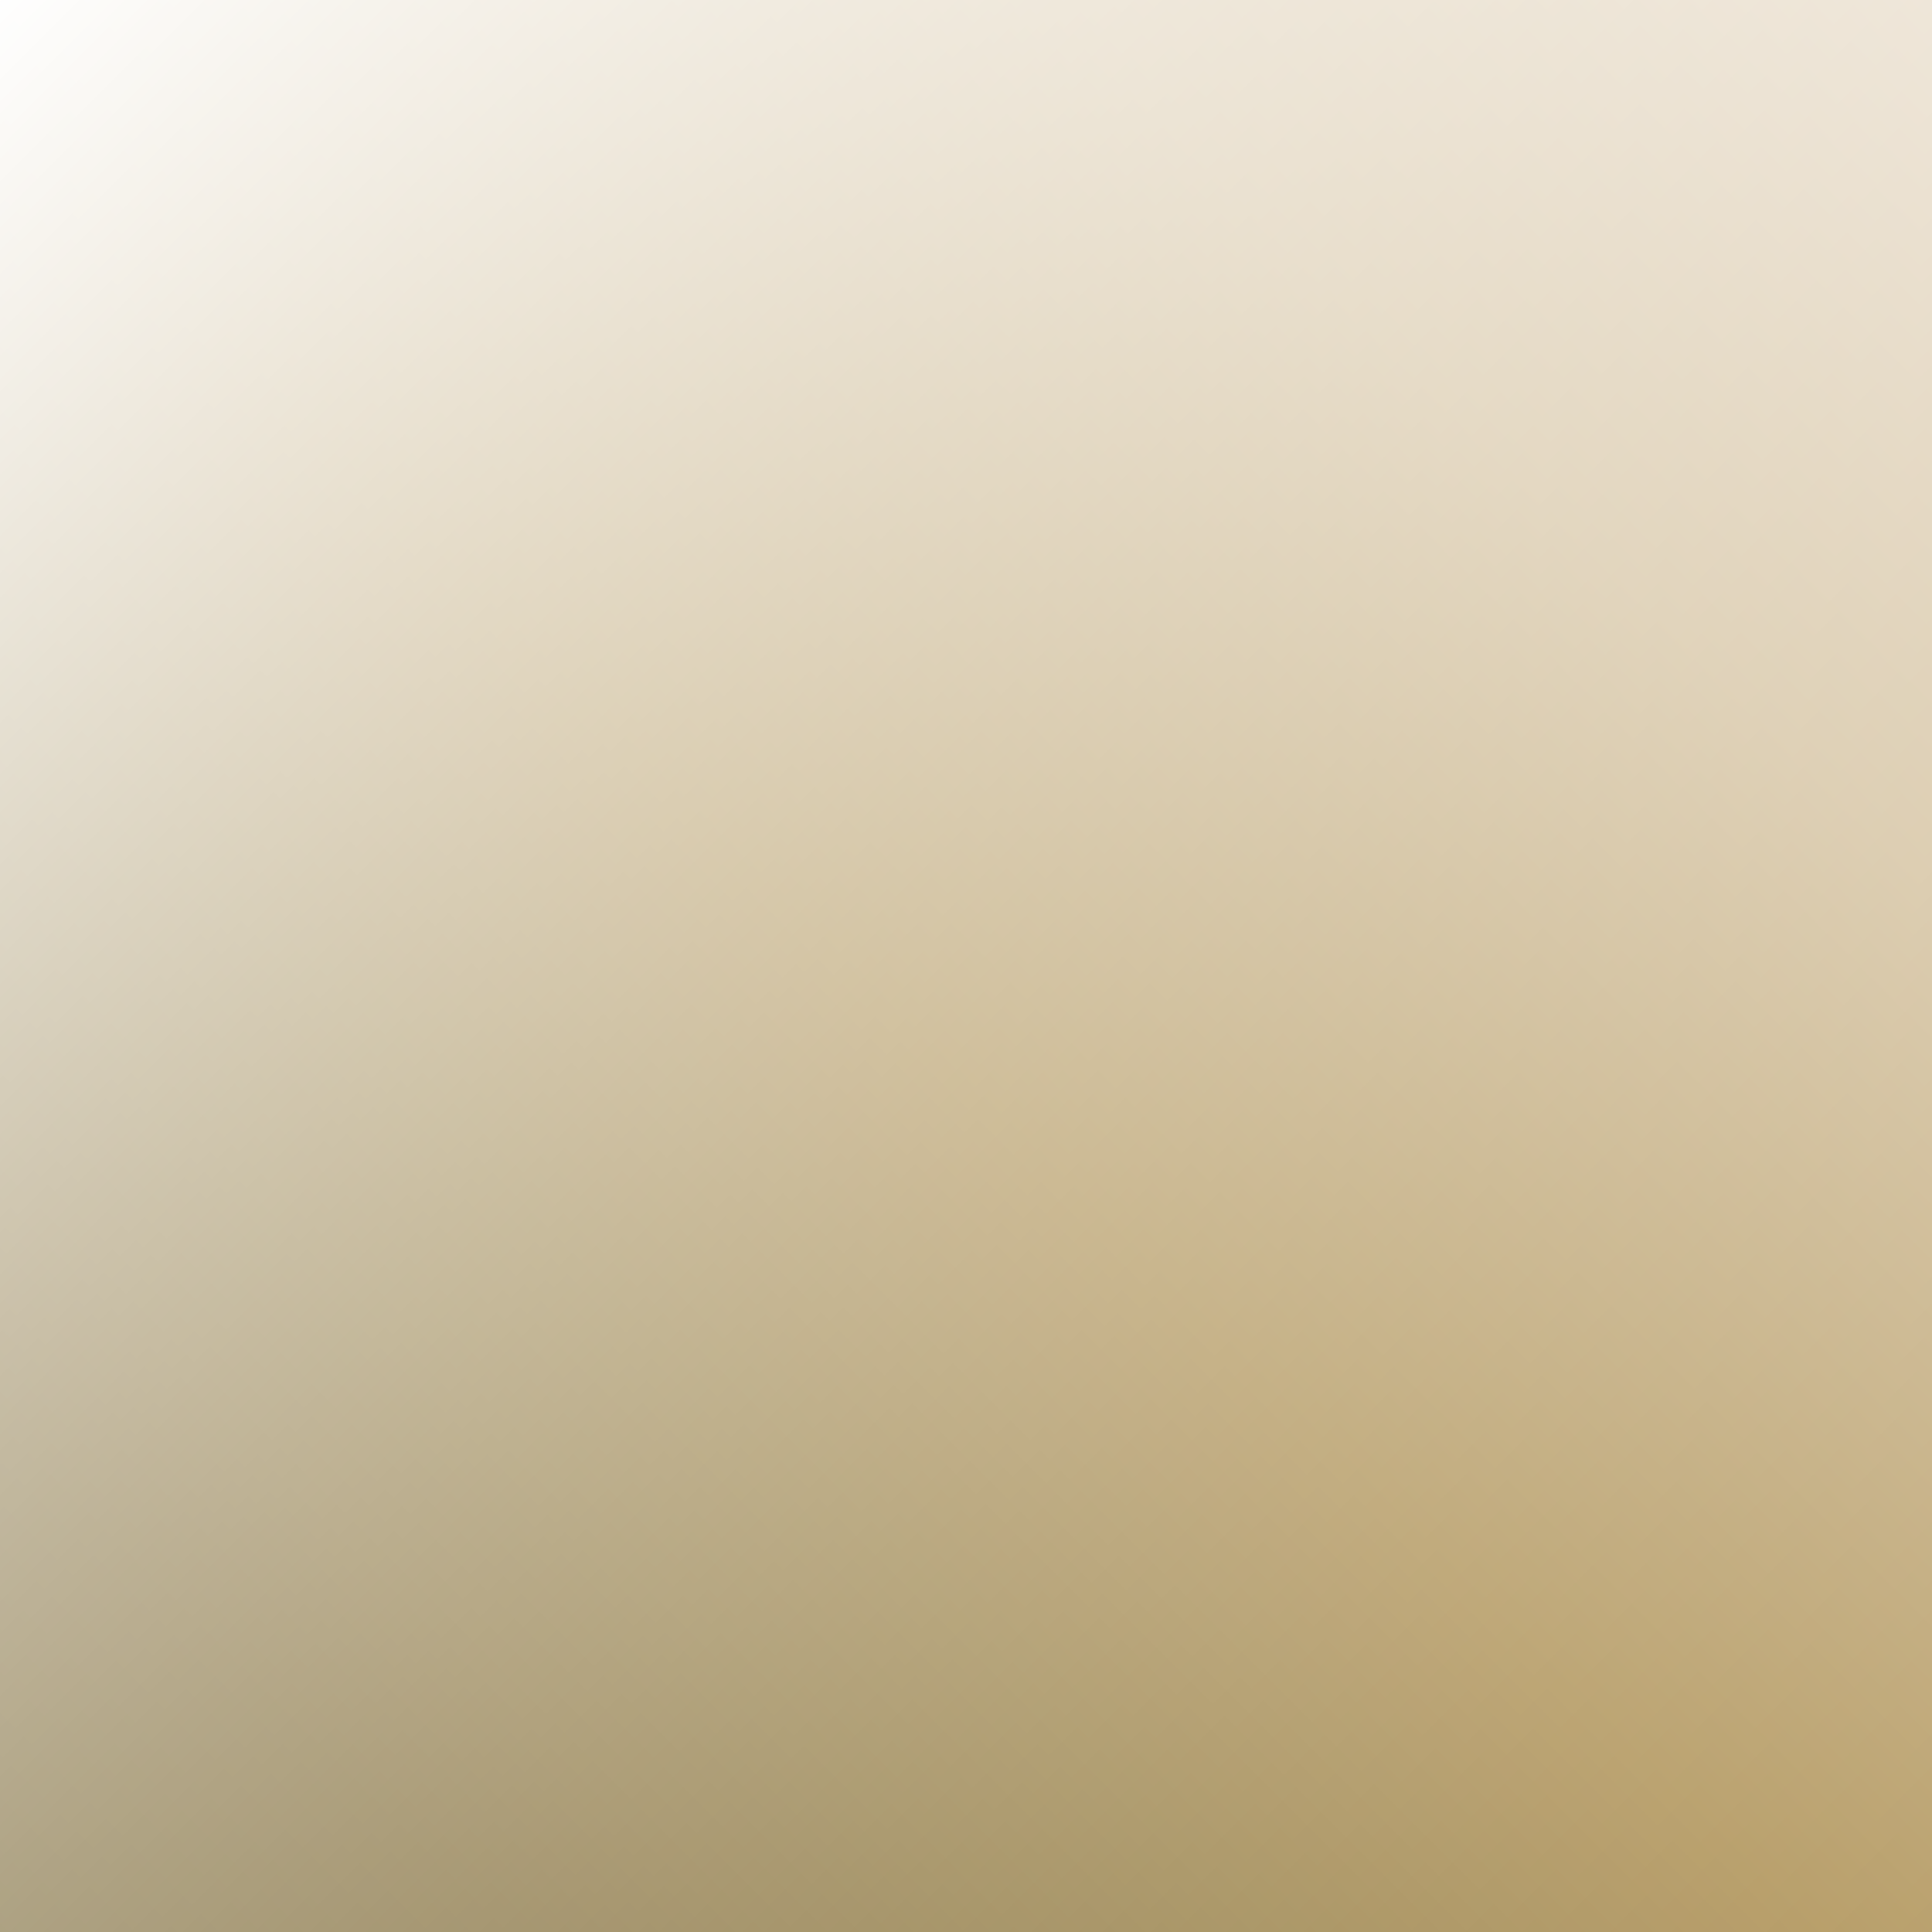
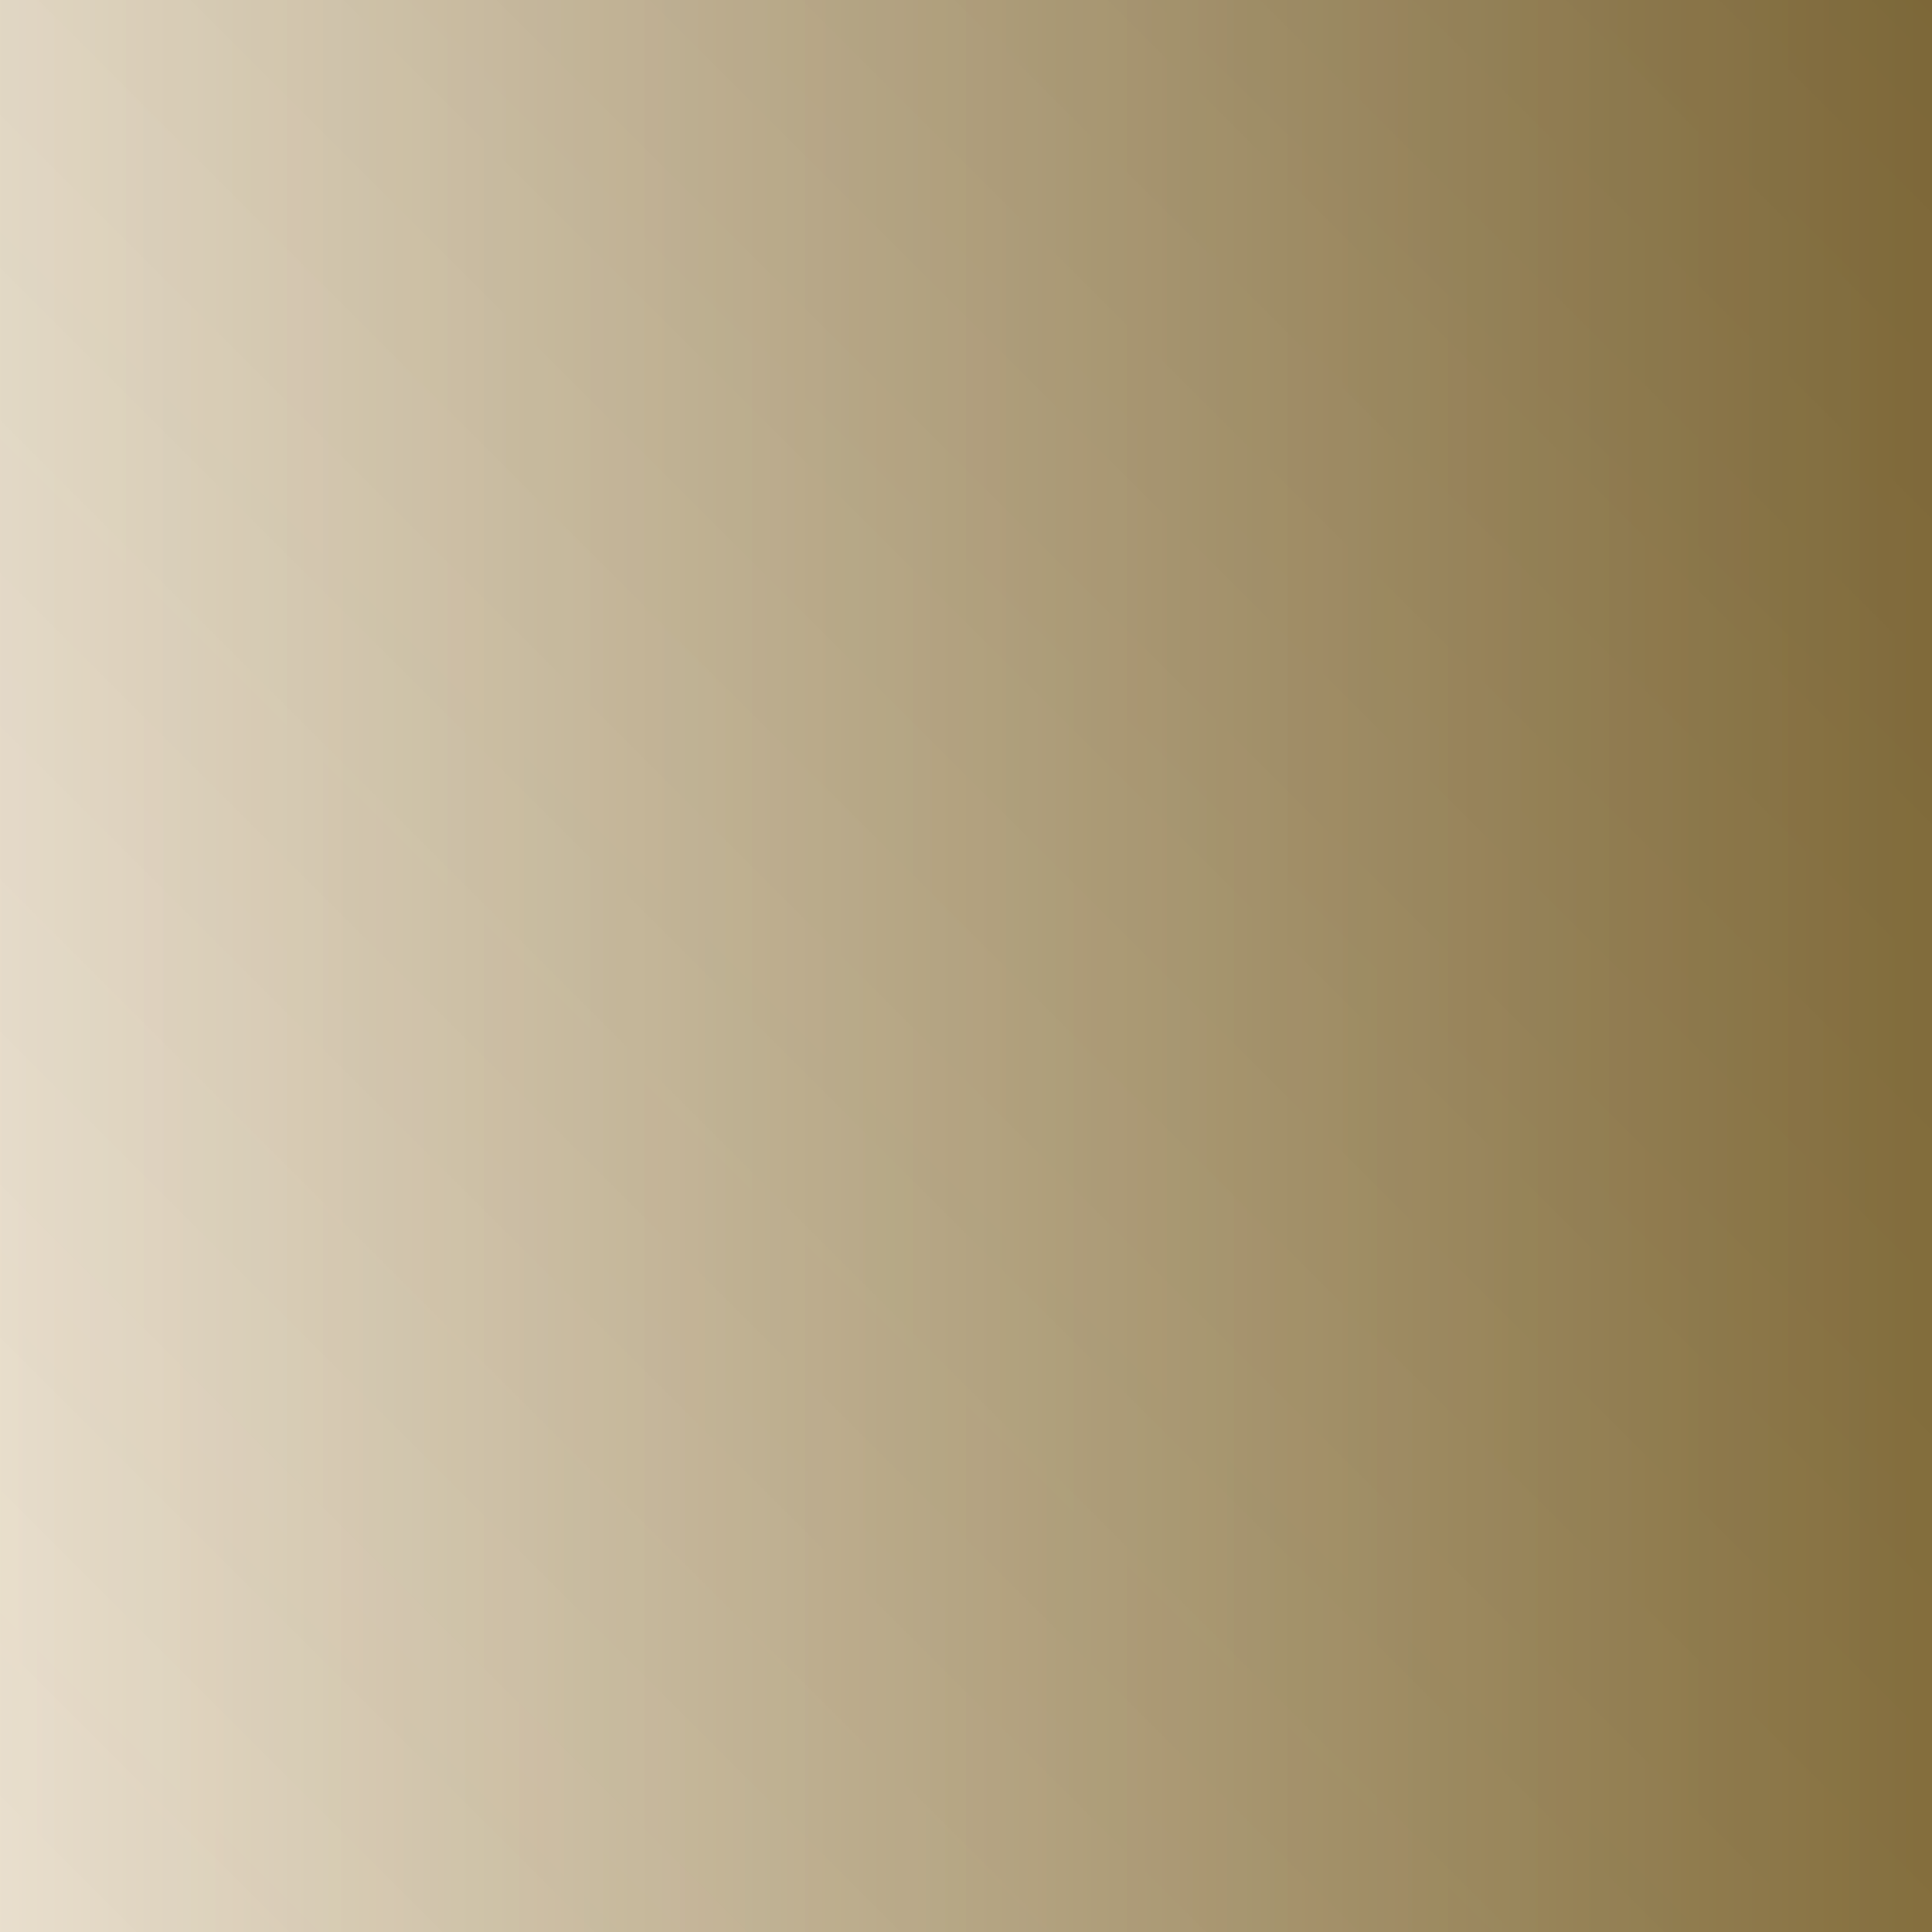
- <svg xmlns="http://www.w3.org/2000/svg" xmlns:xlink="http://www.w3.org/1999/xlink" width="289px" height="289px" viewBox="0 0 200 200" version="1.1">
+ <svg xmlns="http://www.w3.org/2000/svg" xmlns:xlink="http://www.w3.org/1999/xlink" width="288px" height="288px" viewBox="0 0 288 288" version="1.1">
  <defs>
-     <linearGradient x1="100%" y1="0%" x2="0%" y2="100%" id="linearGradient-1">
-       <stop stop-color="#FFFFFF" offset="0%" />
-       <stop stop-color="#F0E8DC" offset="0%" />
-       <stop stop-color="#E1D2BA" offset="16.795%" />
-       <stop stop-color="#D1BD98" offset="31.358%" />
-       <stop stop-color="#C0A878" offset="41.811%" />
-       <stop stop-color="#AF9358" offset="52.264%" />
-       <stop stop-color="#AA8E54" offset="54.657%" />
-       <stop stop-color="#A48A50" offset="57.05%" />
-       <stop stop-color="#9F854B" offset="59.444%" />
-       <stop stop-color="#998147" offset="61.837%" />
-       <stop stop-color="#947C43" offset="64.23%" />
-       <stop stop-color="#8F783F" offset="66.501%" />
-       <stop stop-color="#8A733B" offset="68.772%" />
-       <stop stop-color="#866F37" offset="71.042%" />
-       <stop stop-color="#816A33" offset="73.313%" />
-       <stop stop-color="#7C662F" offset="75.584%" />
-       <stop stop-color="#79632D" offset="77.824%" />
-       <stop stop-color="#76612A" offset="80.065%" />
-       <stop stop-color="#735E28" offset="82.305%" />
-       <stop stop-color="#705C25" offset="84.546%" />
-       <stop stop-color="#6D5923" offset="86.787%" />
-       <stop stop-color="#6C5822" offset="89.429%" />
-       <stop stop-color="#6B5721" offset="92.072%" />
-       <stop stop-color="#6A5721" offset="94.715%" />
-       <stop stop-color="#695620" offset="97.357%" />
-       <stop stop-color="#68551F" offset="100%" />
+     <linearGradient x1="0%" y1="50%" x2="100%" y2="50%" id="linearGradient-1">
+       <stop stop-color="#887240" offset="0%" />
+       <stop stop-color="#E9DFCE" offset="100%" />
    </linearGradient>
-     <linearGradient x1="0%" y1="0%" x2="100%" y2="100%" id="linearGradient-2">
-       <stop stop-color="#FFFFFF" offset="0%" />
-       <stop stop-color="#000000" stop-opacity="0" offset="100%" />
+     <linearGradient x1="100%" y1="100%" x2="0%" y2="0%" id="linearGradient-2">
+       <stop stop-color="#FFFFFF" stop-opacity="0.5" offset="0%" />
+       <stop stop-color="#8D7F56" offset="100%" />
    </linearGradient>
-     <rect id="path-3" x="0" y="0" width="289" height="289" />
+     <rect id="path-3" x="0" y="0" width="288" height="288" />
  </defs>
  <g id="Page-1" stroke="none" stroke-width="1" fill="none" fill-rule="evenodd">
-     <g id="Gradient-Start-Copy">
-       <g id="Rectangle-5">
+     <g id="big-diamond-start">
+       <g id="Rectangle-2" transform="translate(144, 144) scale(-1, 1) translate(-144, -144) ">
        <use fill="url(#linearGradient-1)" xlink:href="#path-3" />
-         <use fill="url(#linearGradient-2)" style="mix-blend-mode: screen;" xlink:href="#path-3" />
+         <use fill-opacity="0.2" fill="url(#linearGradient-2)" style="mix-blend-mode: multiply;" xlink:href="#path-3" />
      </g>
    </g>
  </g>
</svg>
